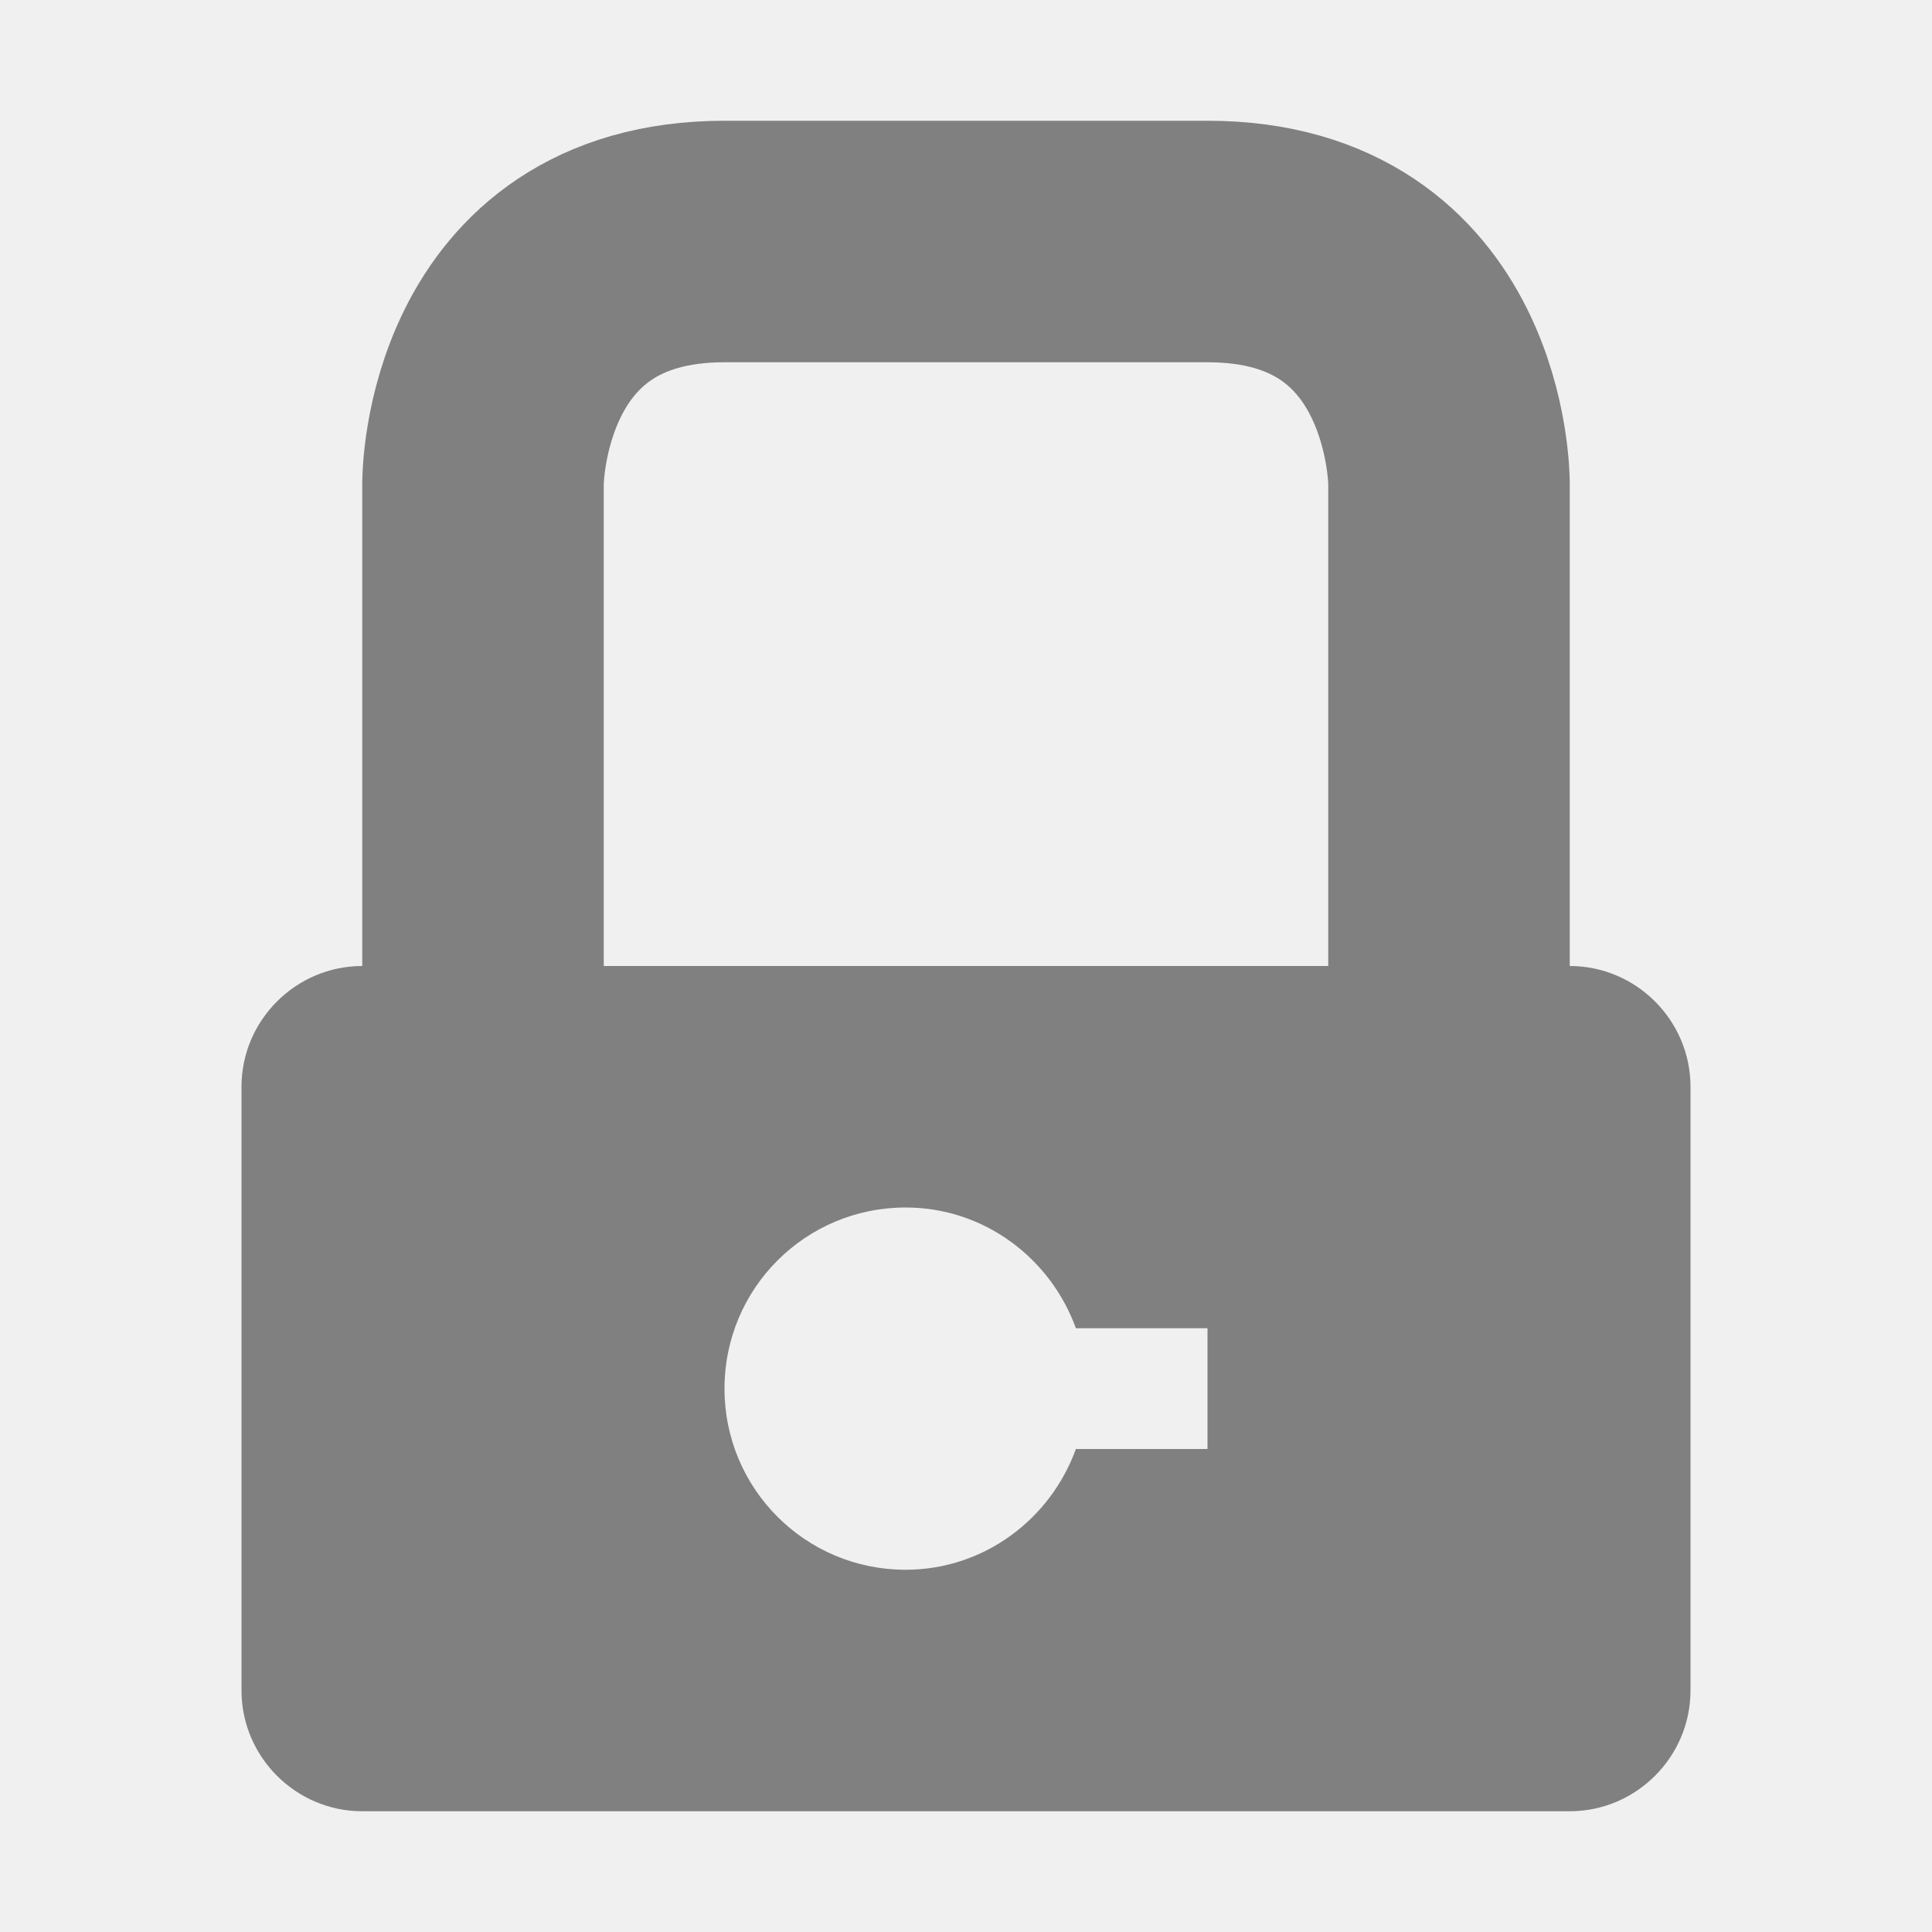
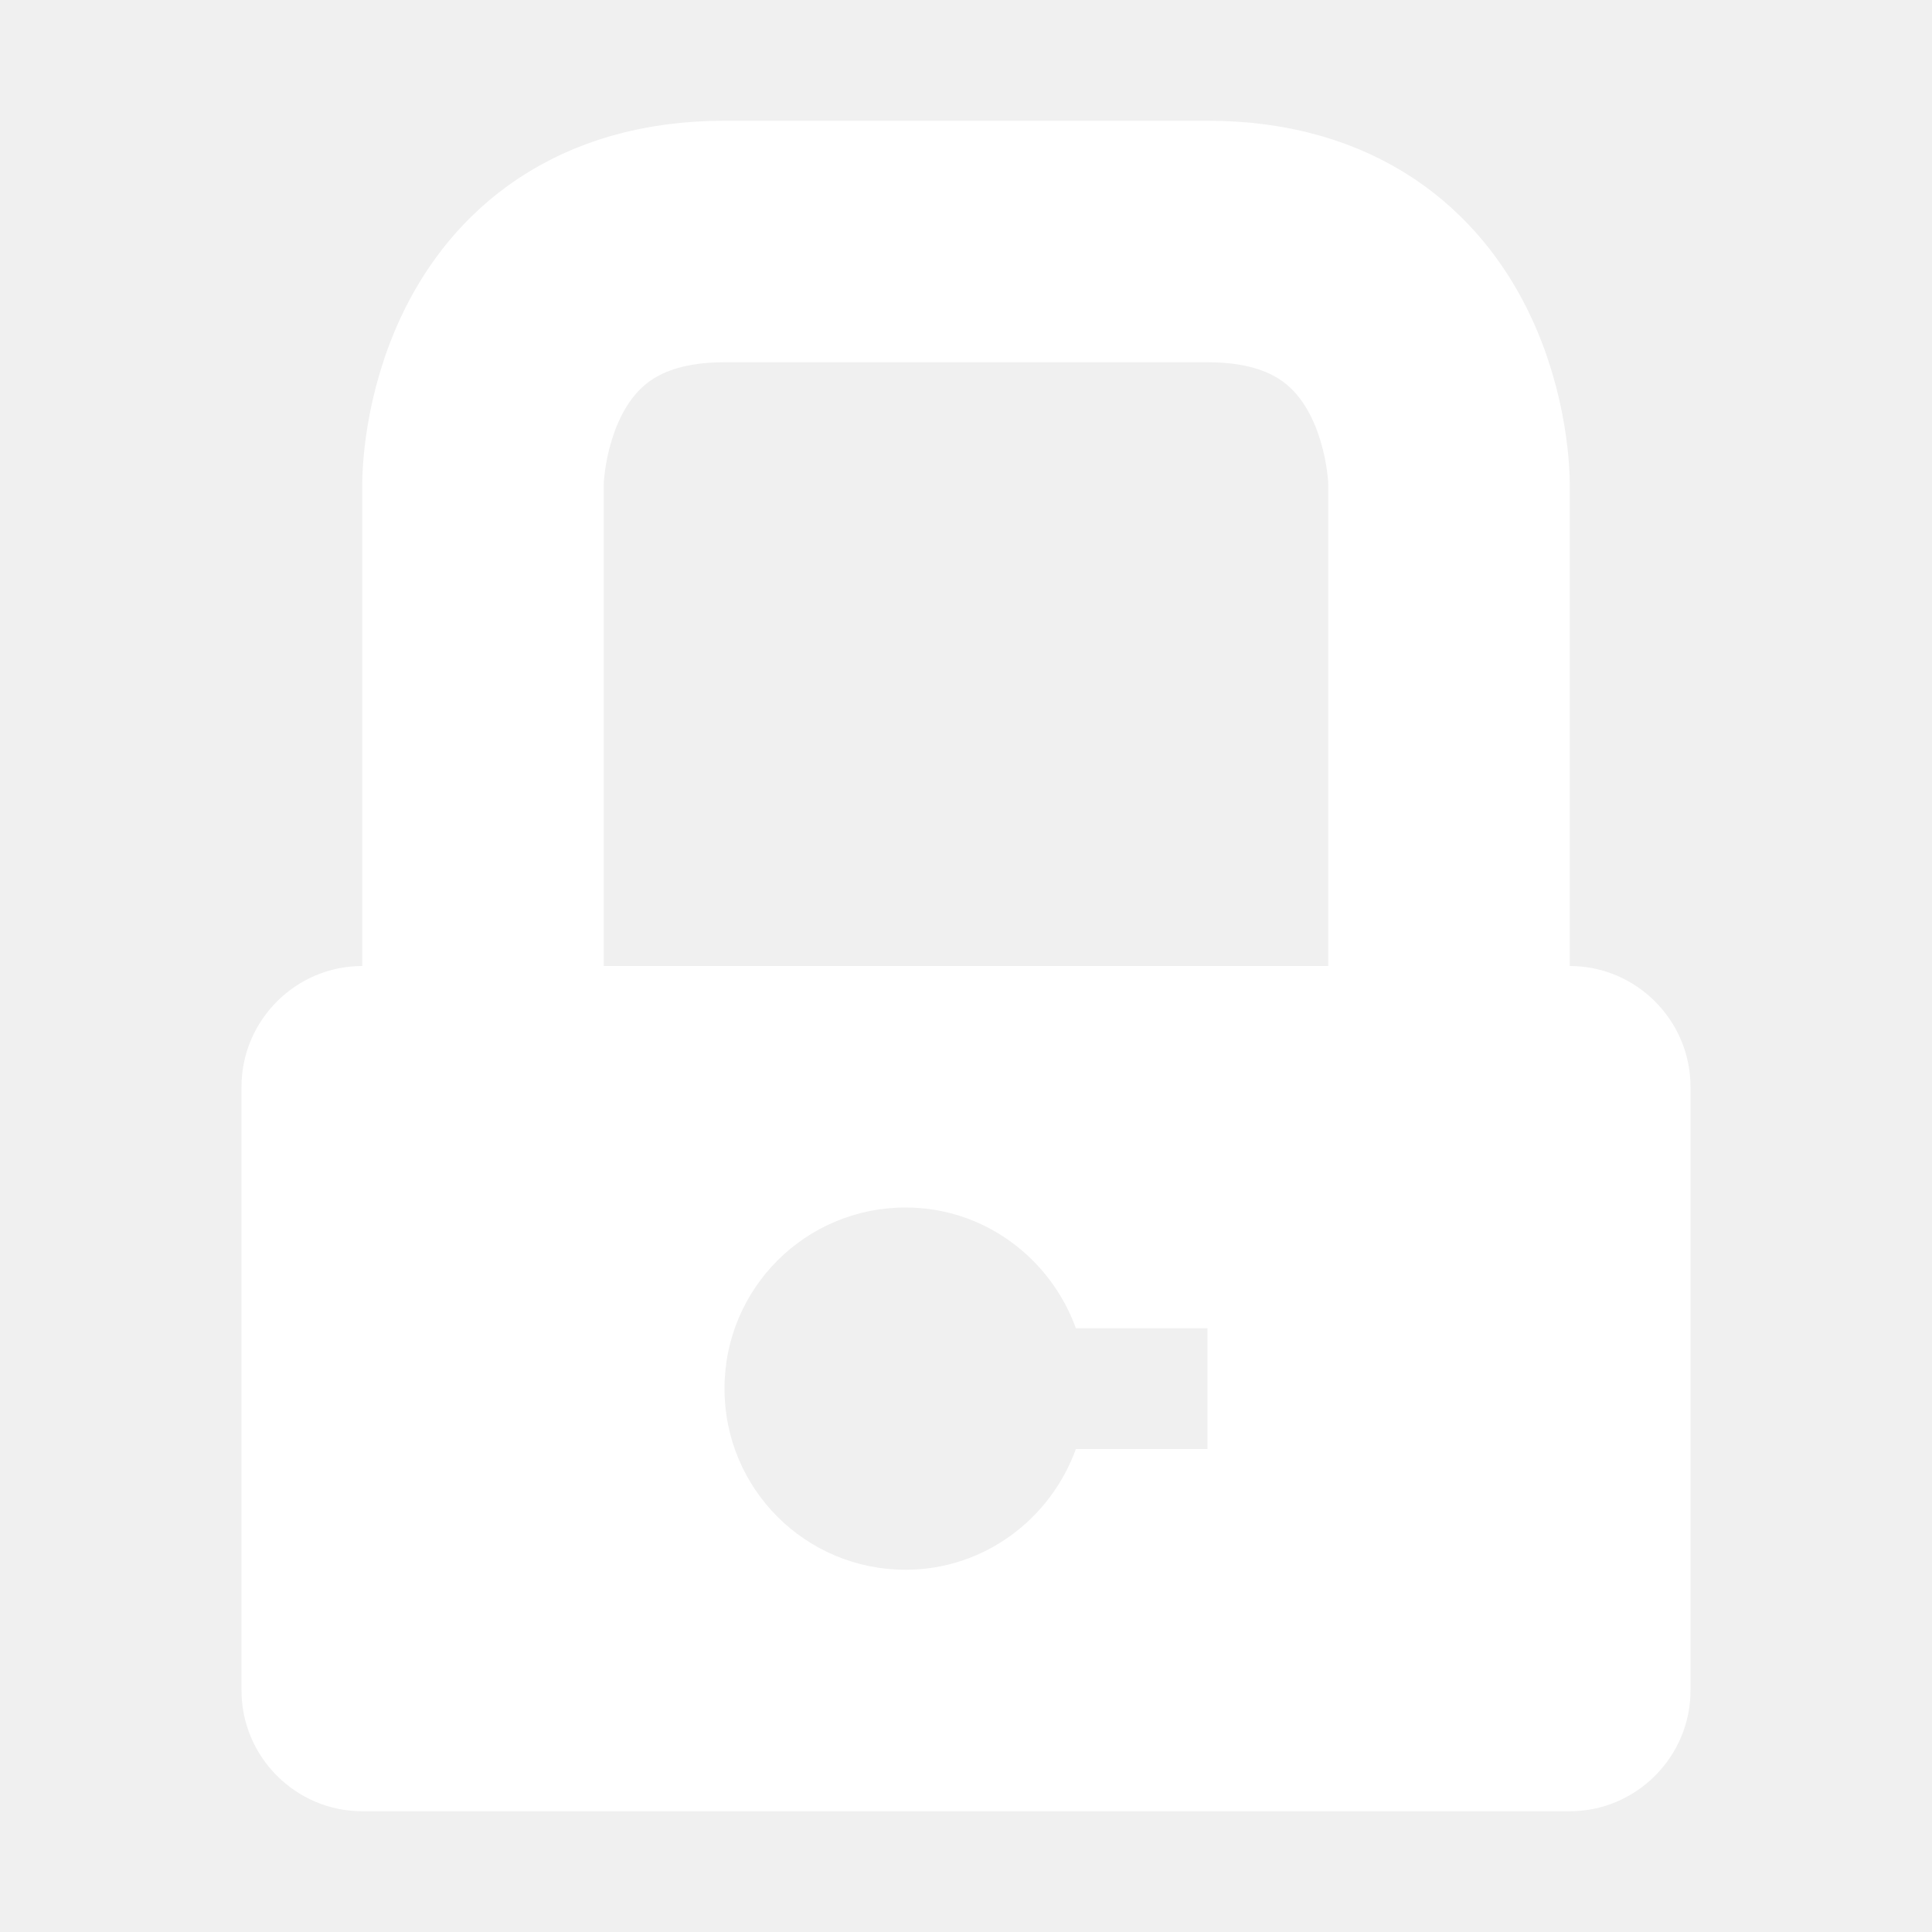
<svg xmlns="http://www.w3.org/2000/svg" version="1.0" id="Layer_1" x="0px" y="0px" viewBox="0 0 16 16" enable-background="new 0 0 16 16" xml:space="preserve">
-   <g id="lock_x5F_closed">
-     <path fill="none" stroke="#808080" stroke-width="2" stroke-miterlimit="10" d="M4,8V4c0,0,0-2,2-2c1,0,3,0,4,0c2,0,2,2,2,2v4" />
-     <path fill="#808080" d="M13,8H3C2.45,8,2,8.45,2,9v5c0,0.55,0.45,1,1,1h10c0.55,0,1-0.45,1-1V9C14,8.45,13.55,8,13,8z M10,12H8.91   c-0.21,0.58-0.76,1-1.41,1C6.67,13,6,12.33,6,11.5S6.67,10,7.5,10c0.65,0,1.2,0.42,1.41,1H10V12z" />
-   </g>
+   <defs id="defs2">
+ 	
+ 	
+ </defs>
+   <path fill="none" stroke="#808080" stroke-width="2" stroke-miterlimit="10" d="M 4,8 V 4 c 0,0 0,-2 2,-2 1,0 3,0 4,0 2,0 2,2 2,2 v 4" id="path1" style="stroke:#ffffff;stroke-opacity:1" />
+   <path fill="#808080" d="M 13,8 H 3 C 2.45,8 2,8.45 2,9 v 5 c 0,0.55 0.45,1 1,1 h 10 c 0.55,0 1,-0.45 1,-1 V 9 C 14,8.45 13.55,8 13,8 Z m -3,4 H 8.91 C 8.7,12.58 8.15,13 7.5,13 6.67,13 6,12.33 6,11.5 6,10.67 6.67,10 7.5,10 c 0.65,0 1.2,0.42 1.41,1 H 10 Z" id="path2" style="fill:#ffffff;fill-opacity:1" />
</svg>
